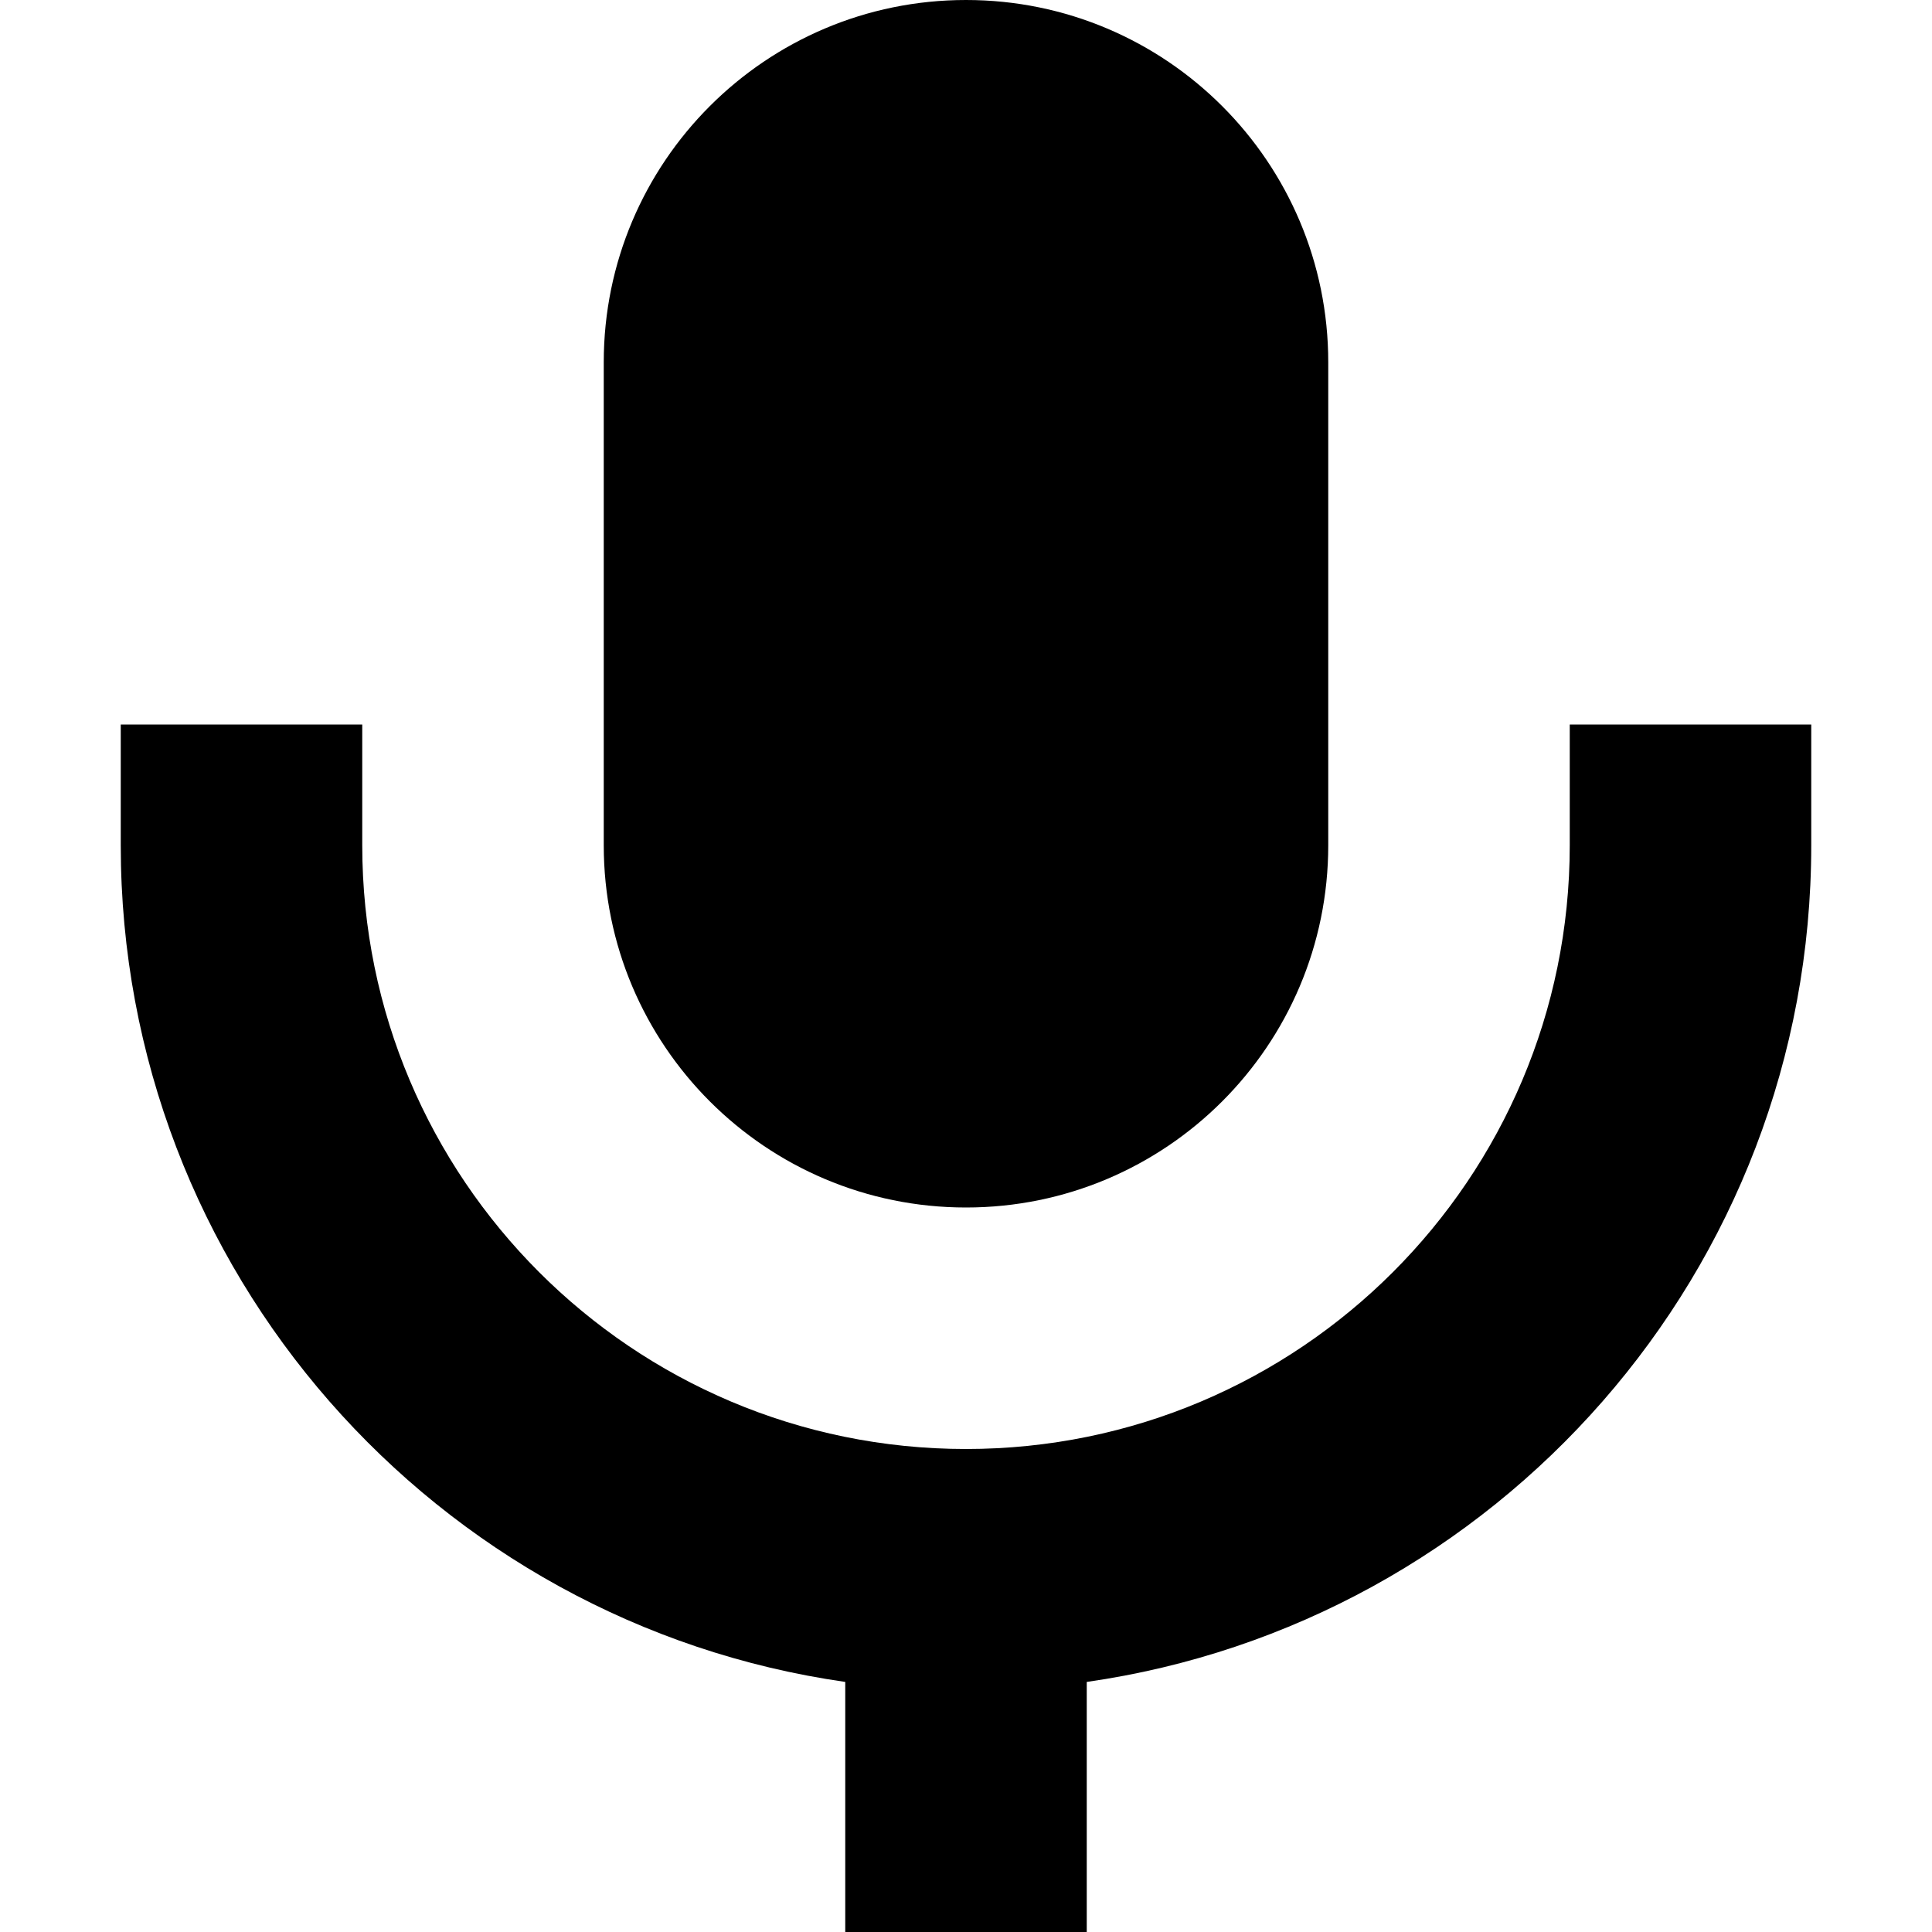
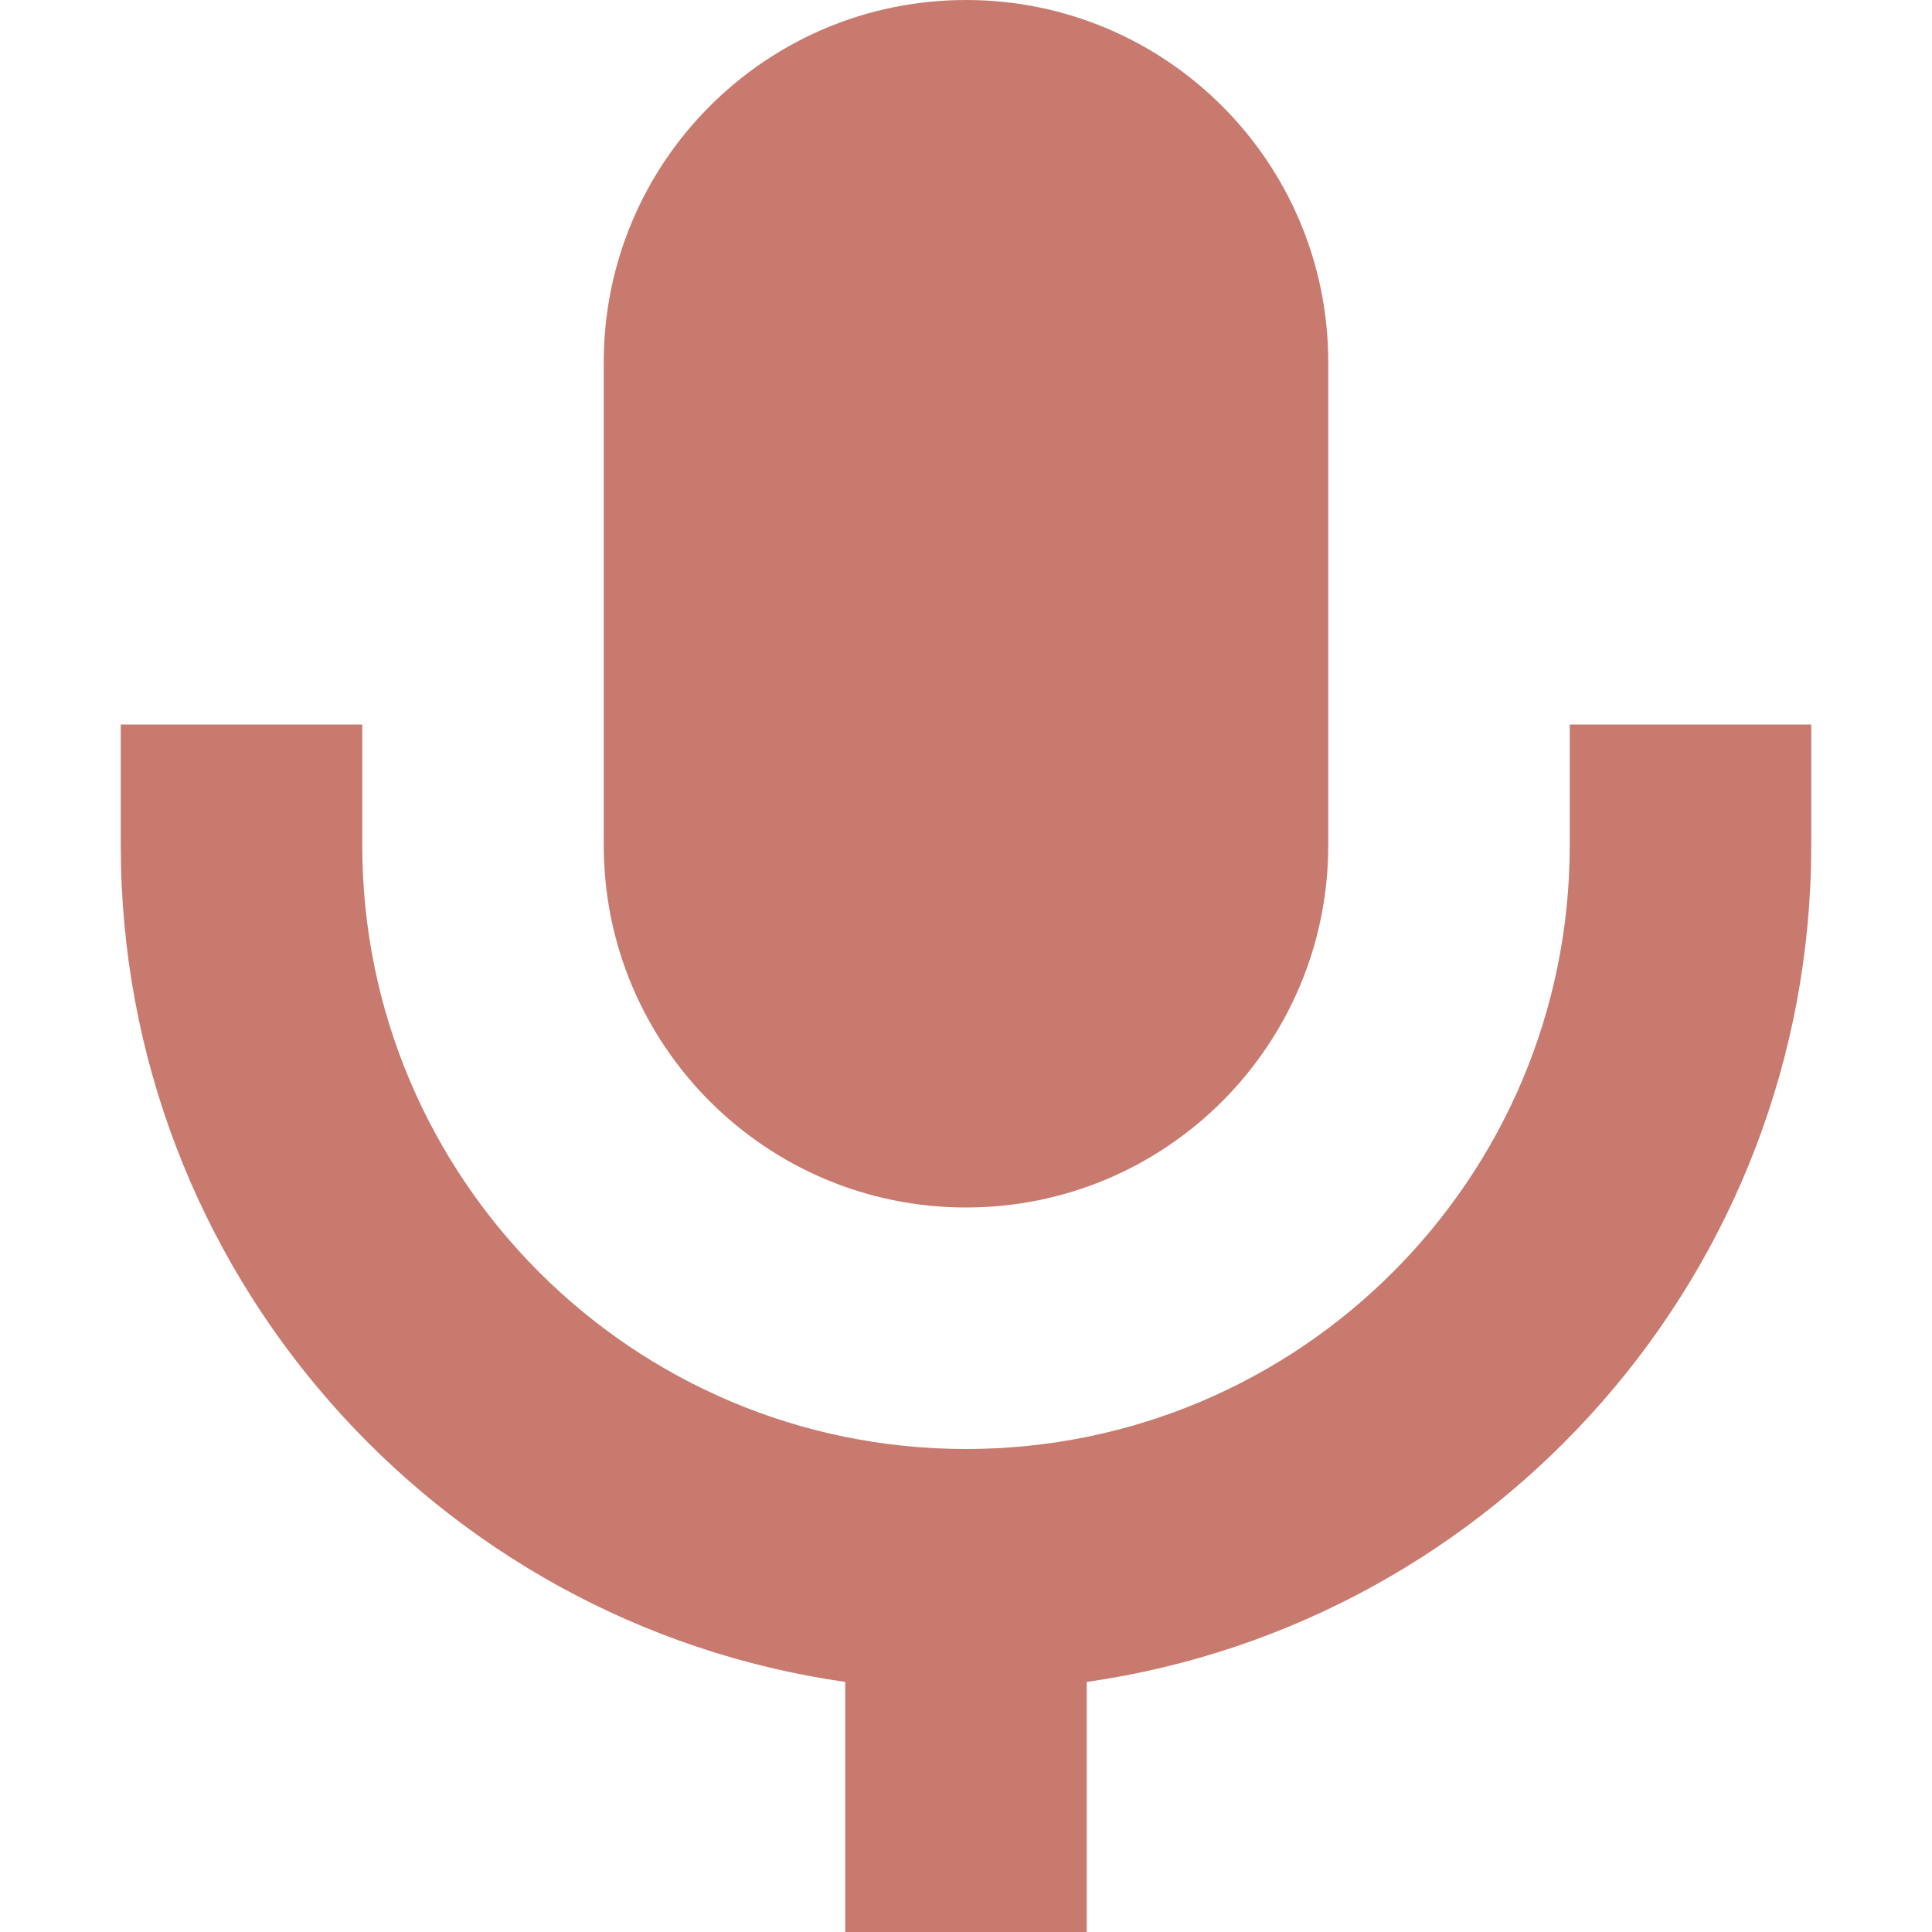
- <svg xmlns="http://www.w3.org/2000/svg" width="800px" height="800px" viewBox="0 0 16 16" fill="none">
-   <path d="M5 3C5 1.343 6.343 0 8 0C9.657 0 11 1.343 11 3V7C11 8.657 9.657 10 8 10C6.343 10 5 8.657 5 7V3Z" fill="#000000" />
-   <path d="M9 13.929V16H7V13.929C3.608 13.444 1 10.527 1 7V6H3V7C3 9.761 5.239 12 8 12C10.761 12 13 9.761 13 7V6H15V7C15 10.527 12.392 13.444 9 13.929Z" fill="#000000" />
+ <svg xmlns="http://www.w3.org/2000/svg" width="800px" height="800px" viewBox="0 0 16 16" fill="none" stroke="">
+   <g id="SVGRepo_bgCarrier" stroke-width="0" />
+   <g id="SVGRepo_tracerCarrier" stroke-linecap="round" stroke-linejoin="round" />
+   <g id="SVGRepo_iconCarrier">
+     <path d="M5 3C5 1.343 6.343 0 8 0C9.657 0 11 1.343 11 3V7C11 8.657 9.657 10 8 10C6.343 10 5 8.657 5 7V3Z" fill="#c97a6f" />
+     <path d="M9 13.929V16H7V13.929C3.608 13.444 1 10.527 1 7V6H3V7C3 9.761 5.239 12 8 12C10.761 12 13 9.761 13 7V6H15V7C15 10.527 12.392 13.444 9 13.929Z" fill="#c97a6f" />
+   </g>
</svg>
